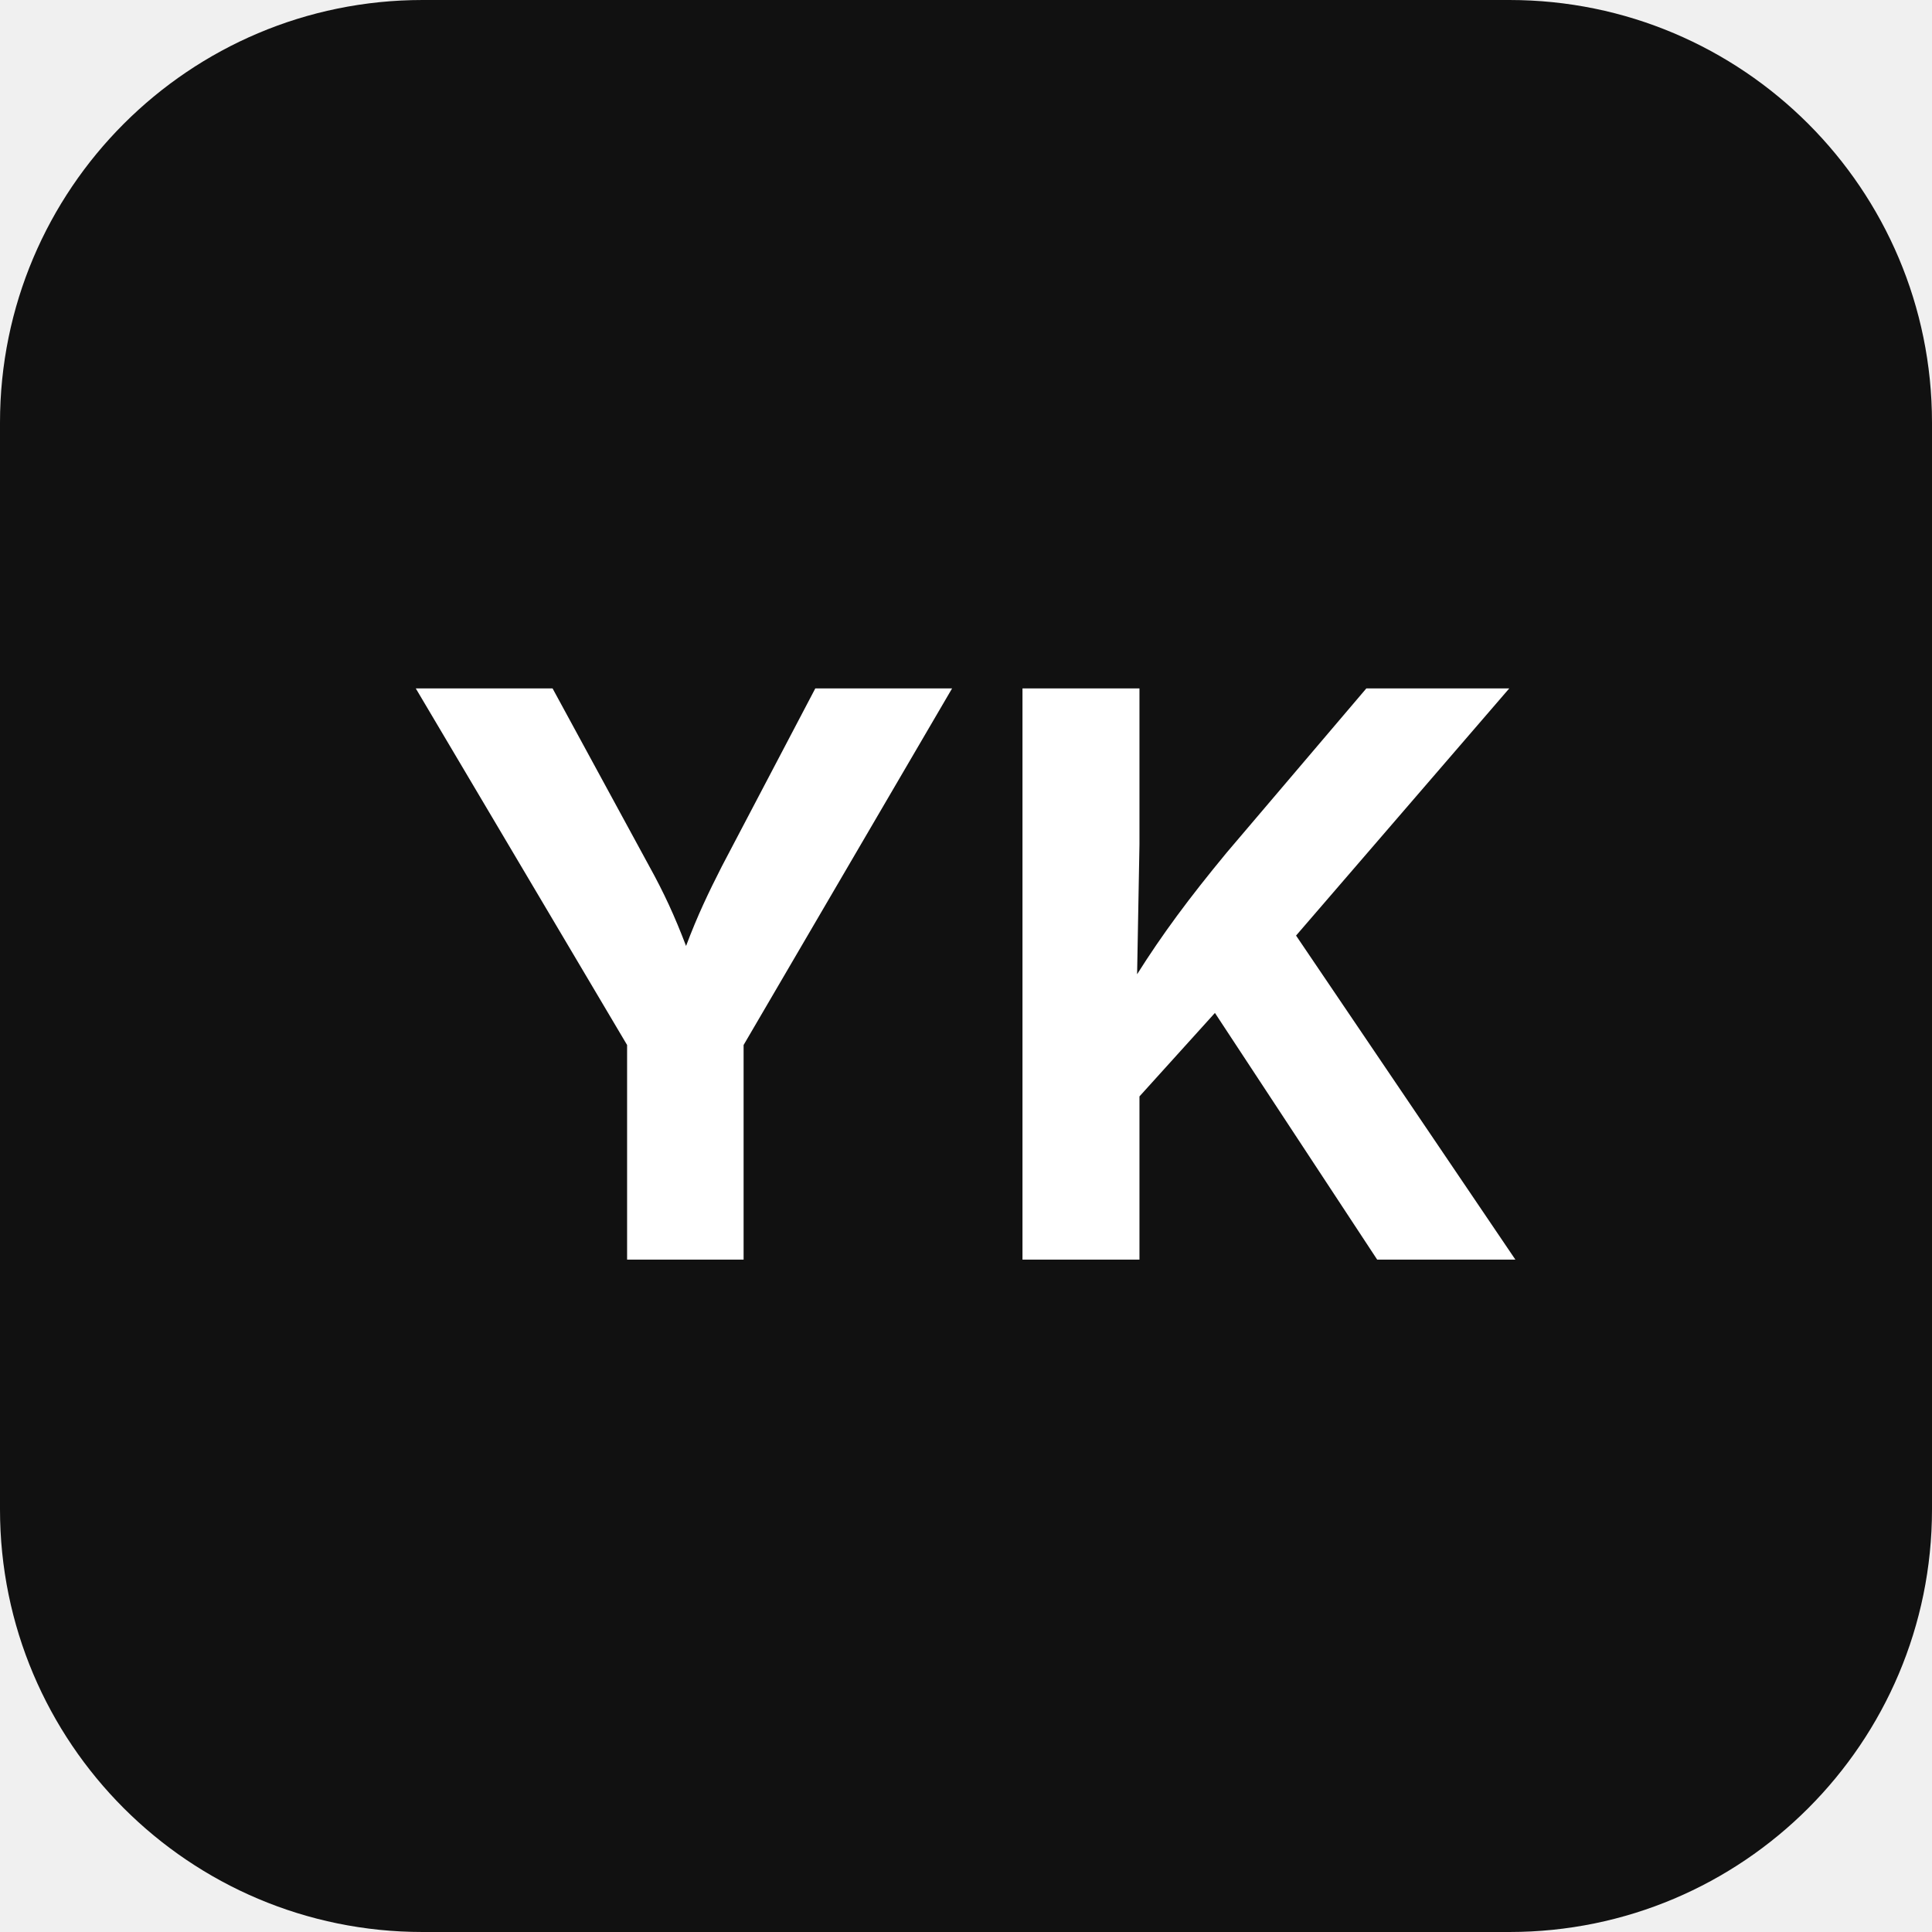
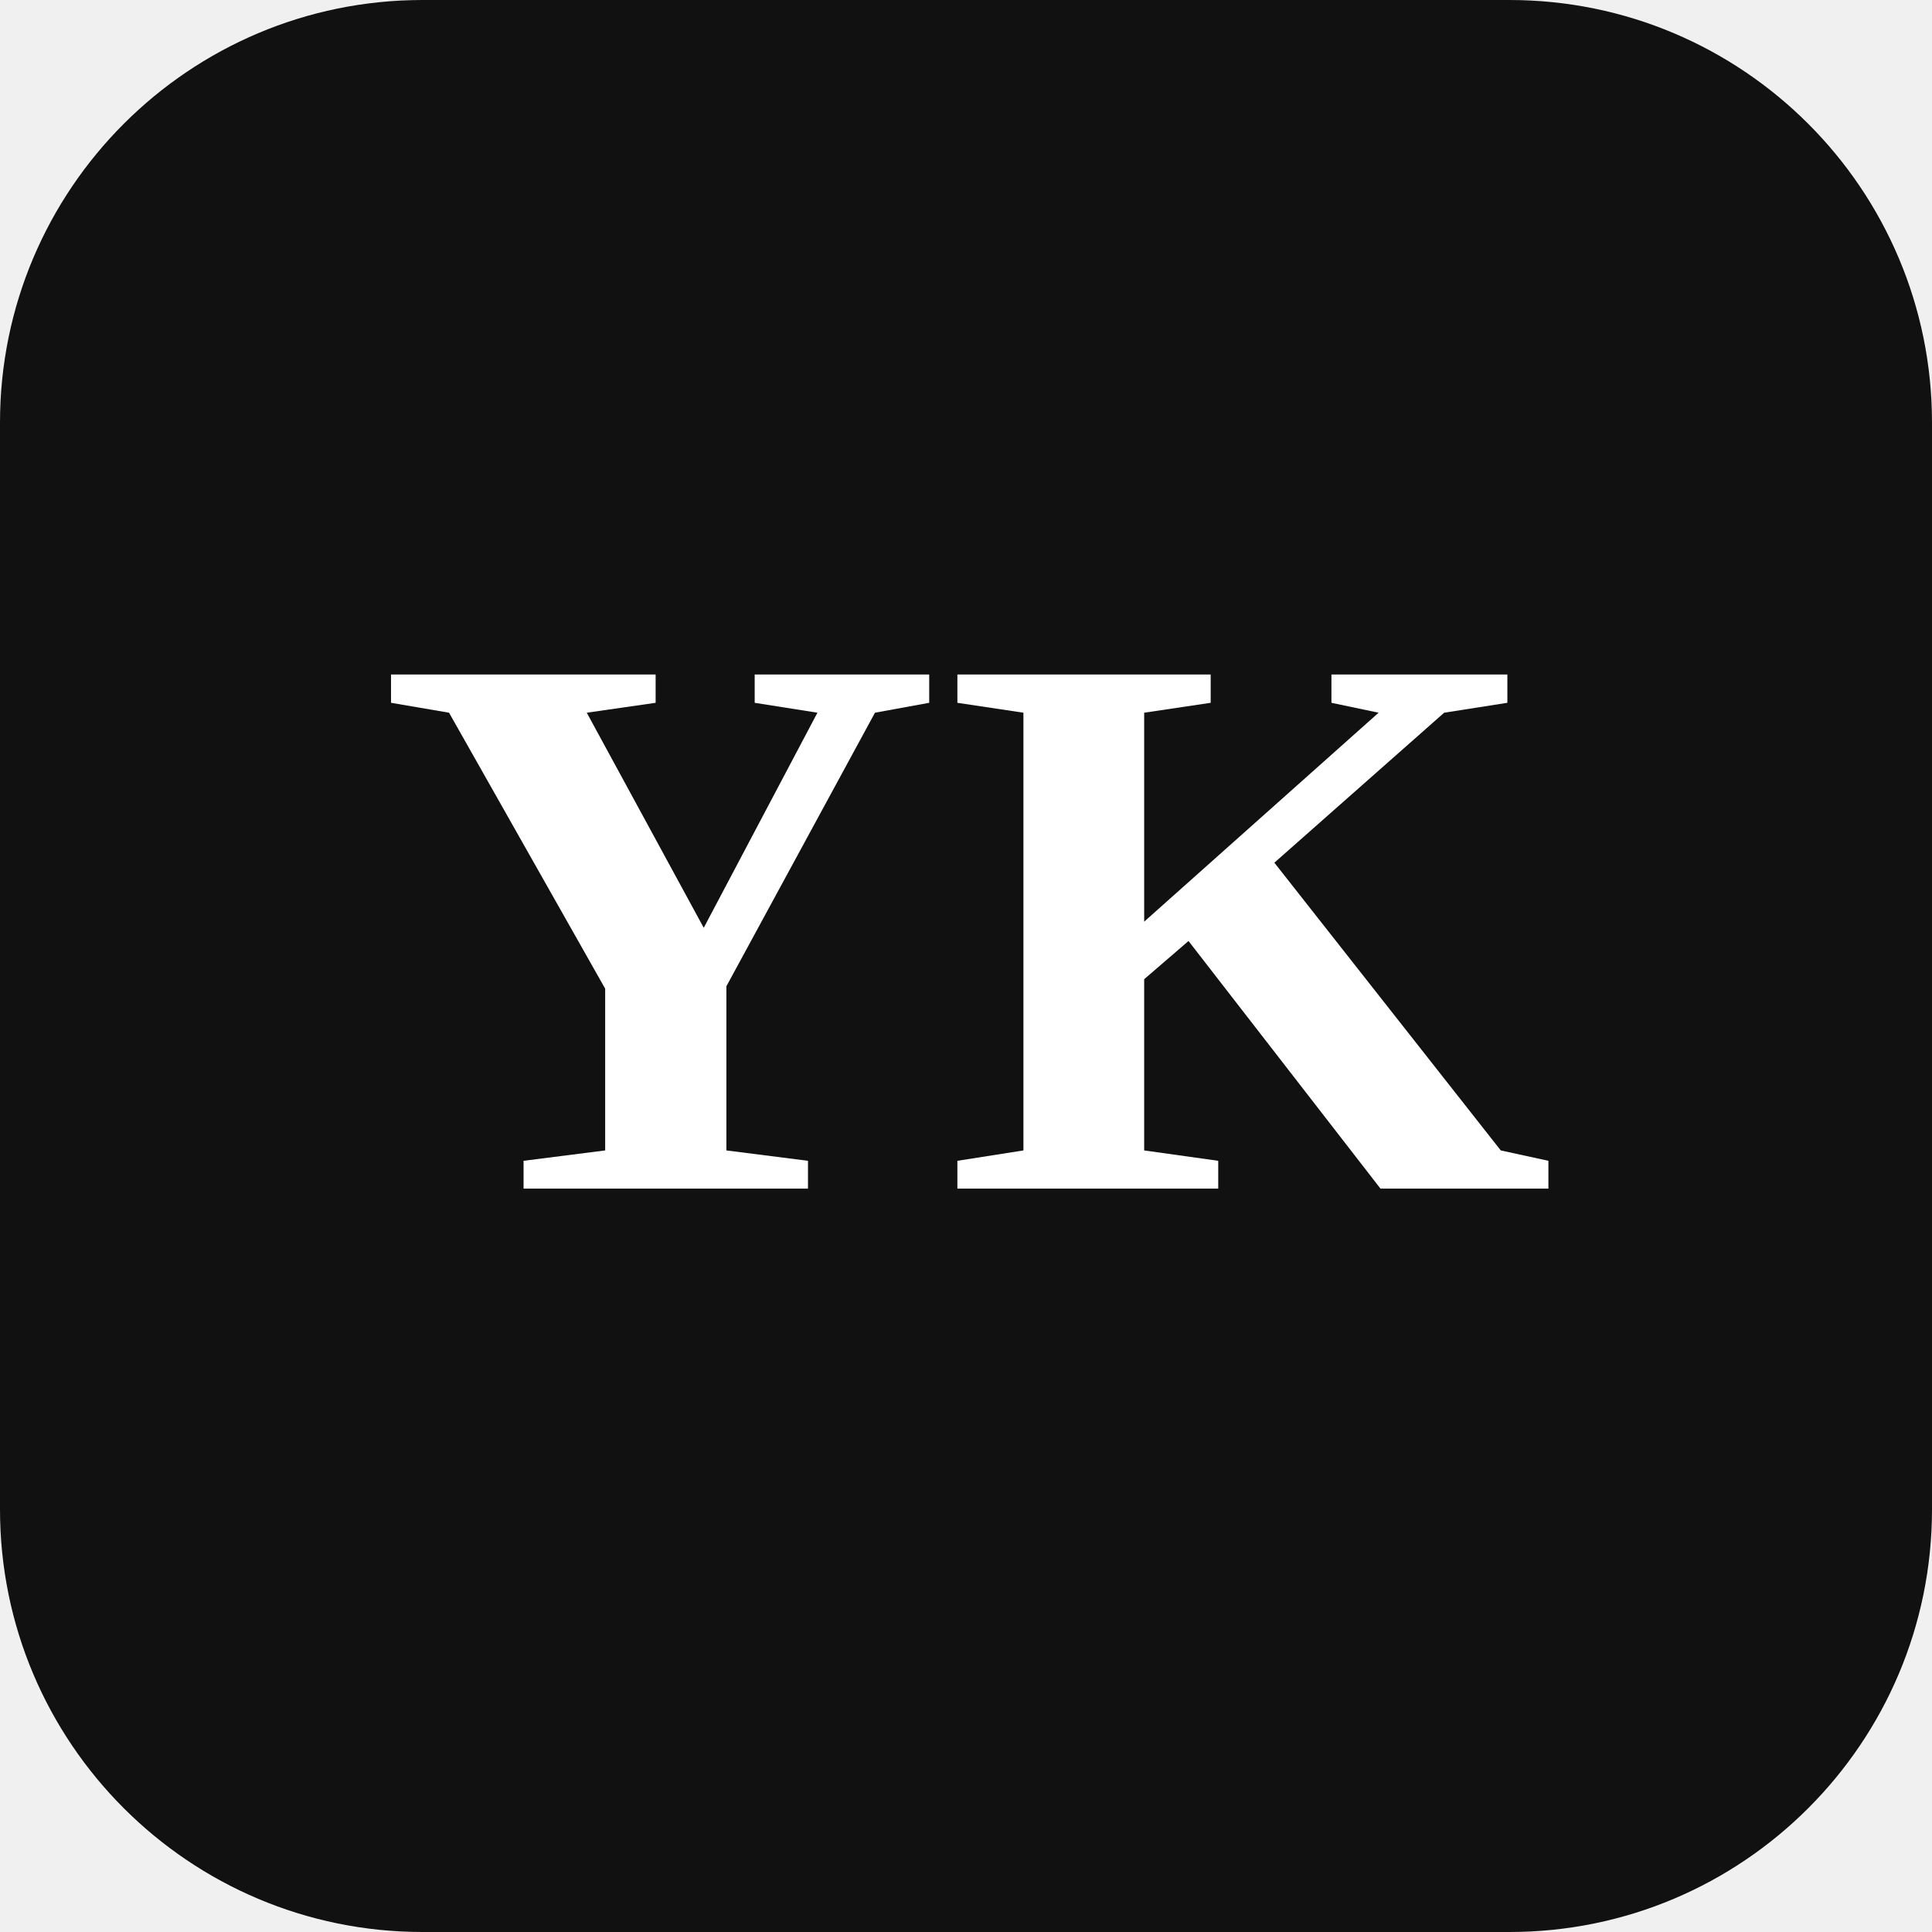
<svg xmlns="http://www.w3.org/2000/svg" viewBox="0 0 64 64">
  <rect width="64" height="64" rx="14" fill="#111111" />
-   <text x="50%" y="50%" text-anchor="middle" dominant-baseline="middle" font-family="Inter, Arial, sans-serif" font-size="26" font-weight="700" fill="#ffffff">YK</text>
+   <text x="50%" y="50%" text-anchor="middle" dominant-baseline="middle" font-family="Source Sans 3, system-ui, -apple-system, BlinkMacSystemFont, 'Segoe UI', Arial, sans-serif" font-size="26" font-weight="700" fill="#ffffff">YK</text>
</svg>
